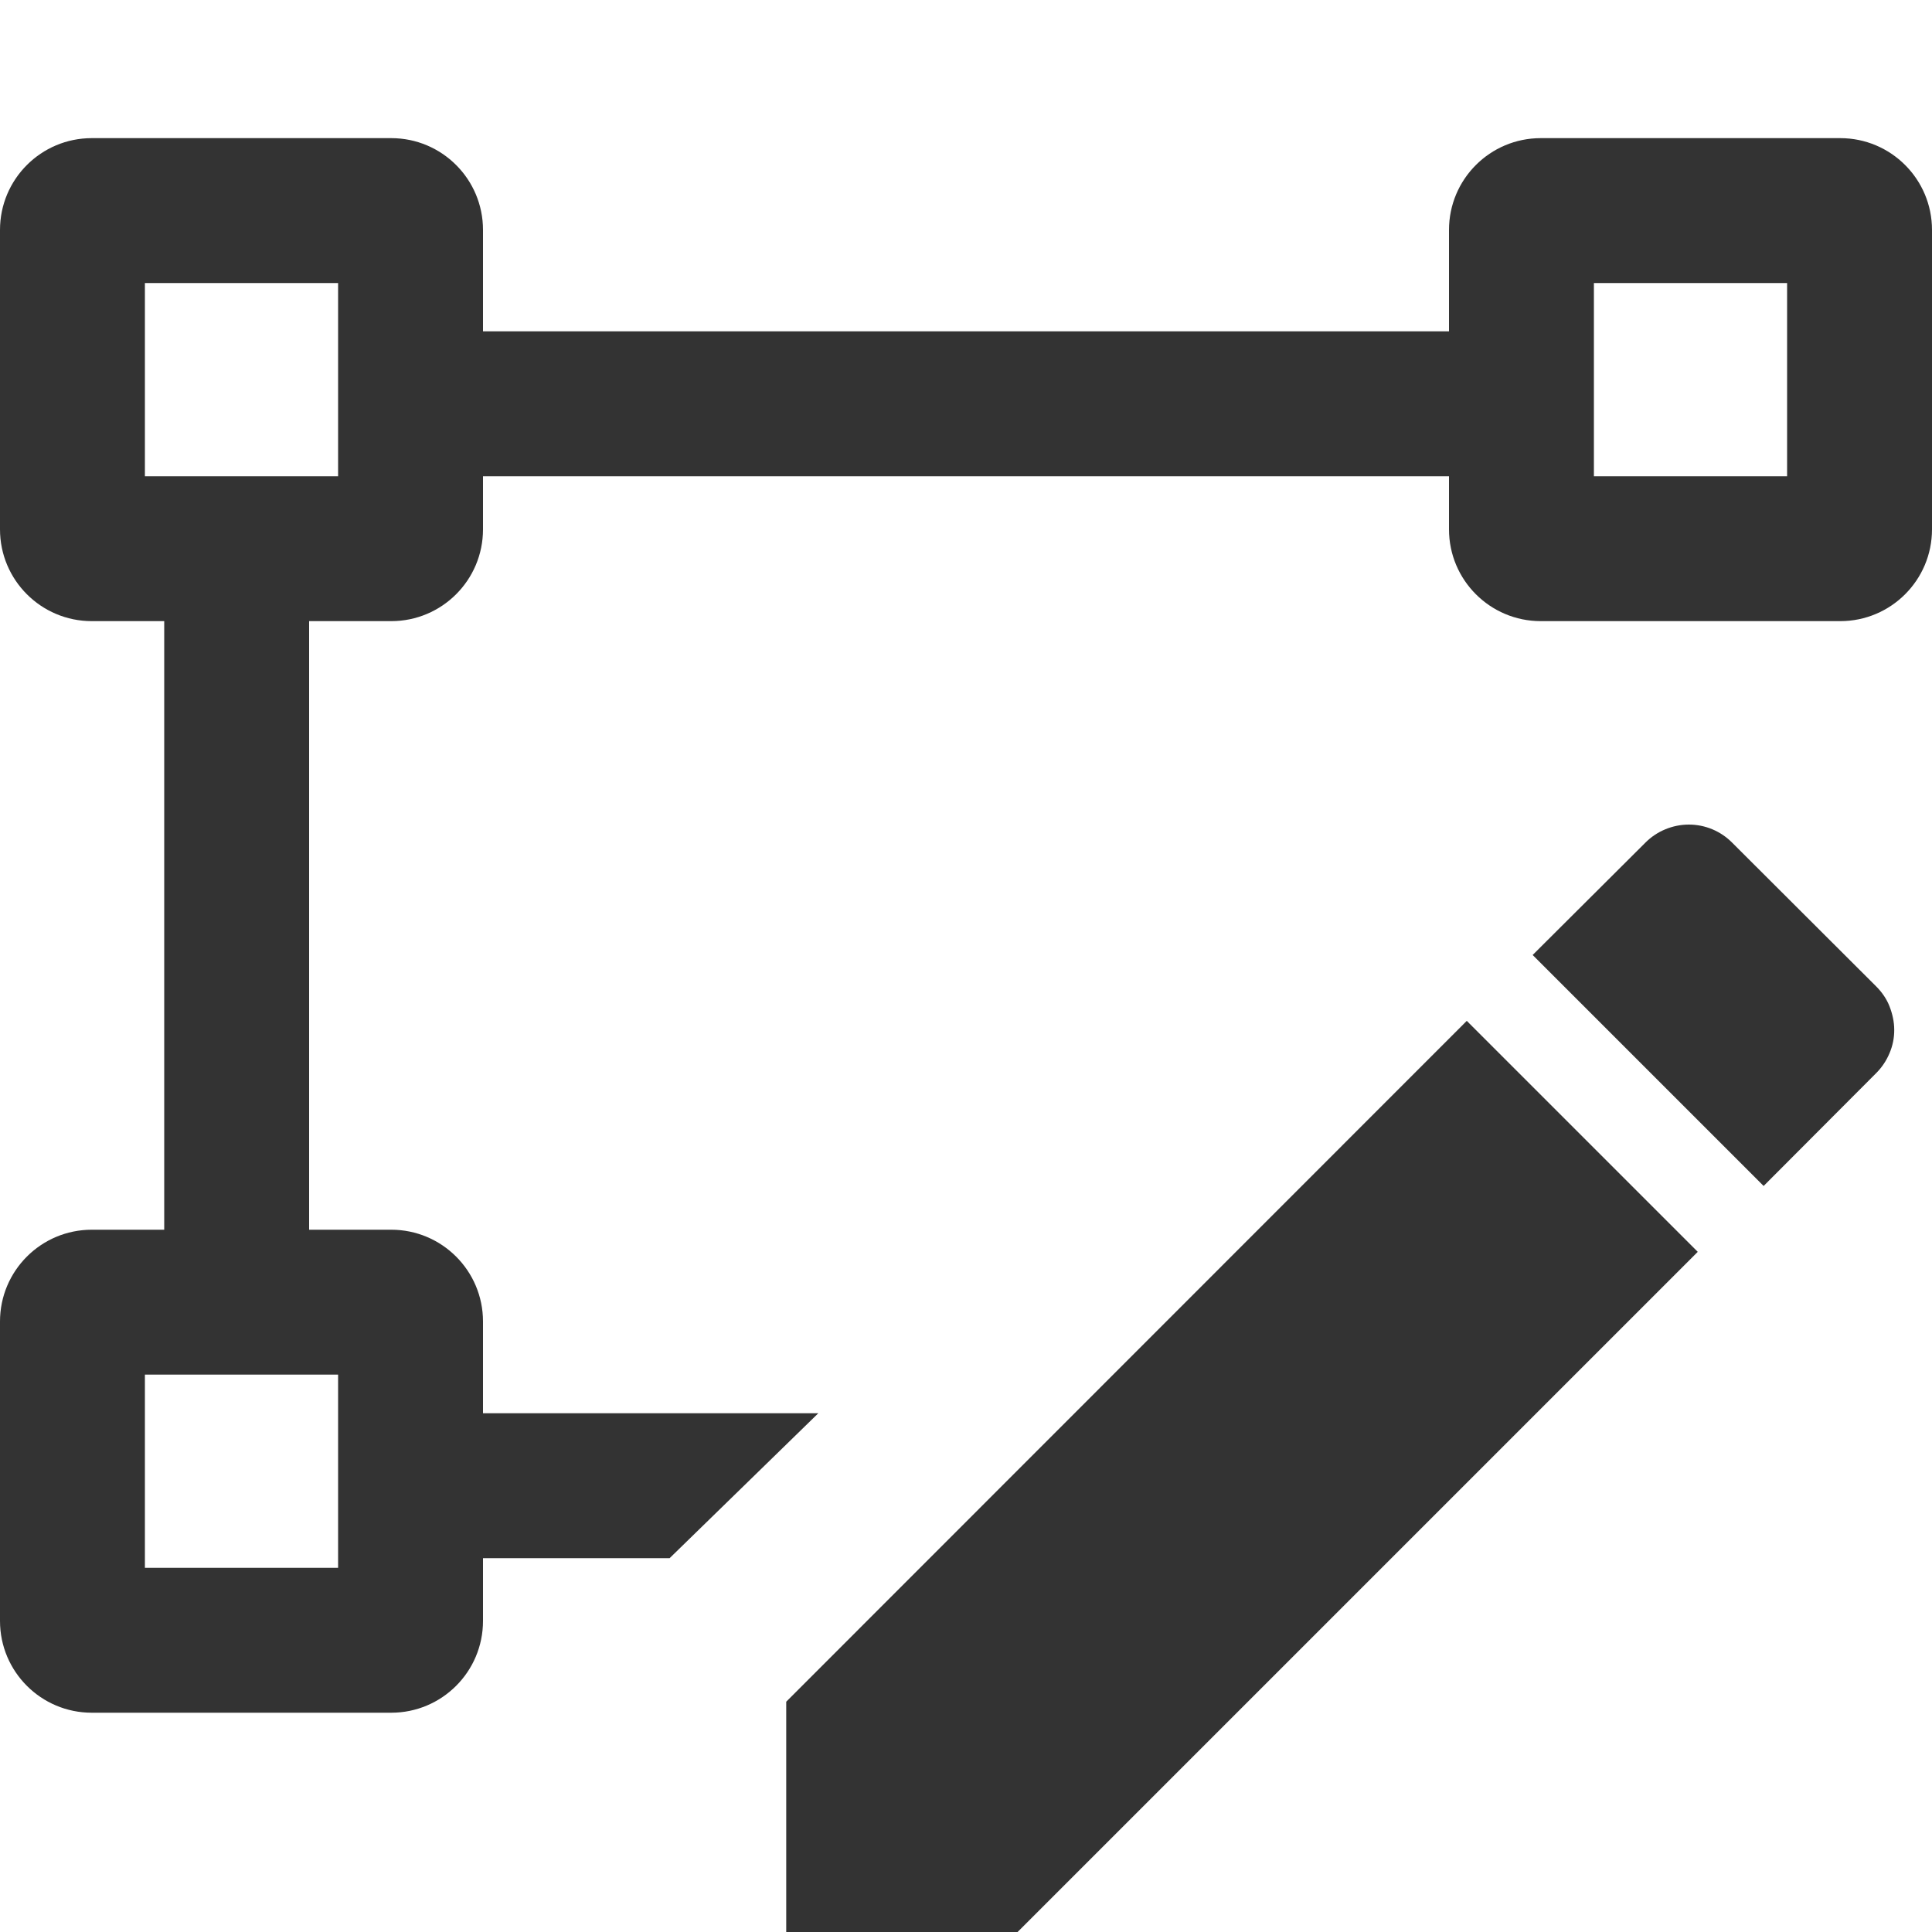
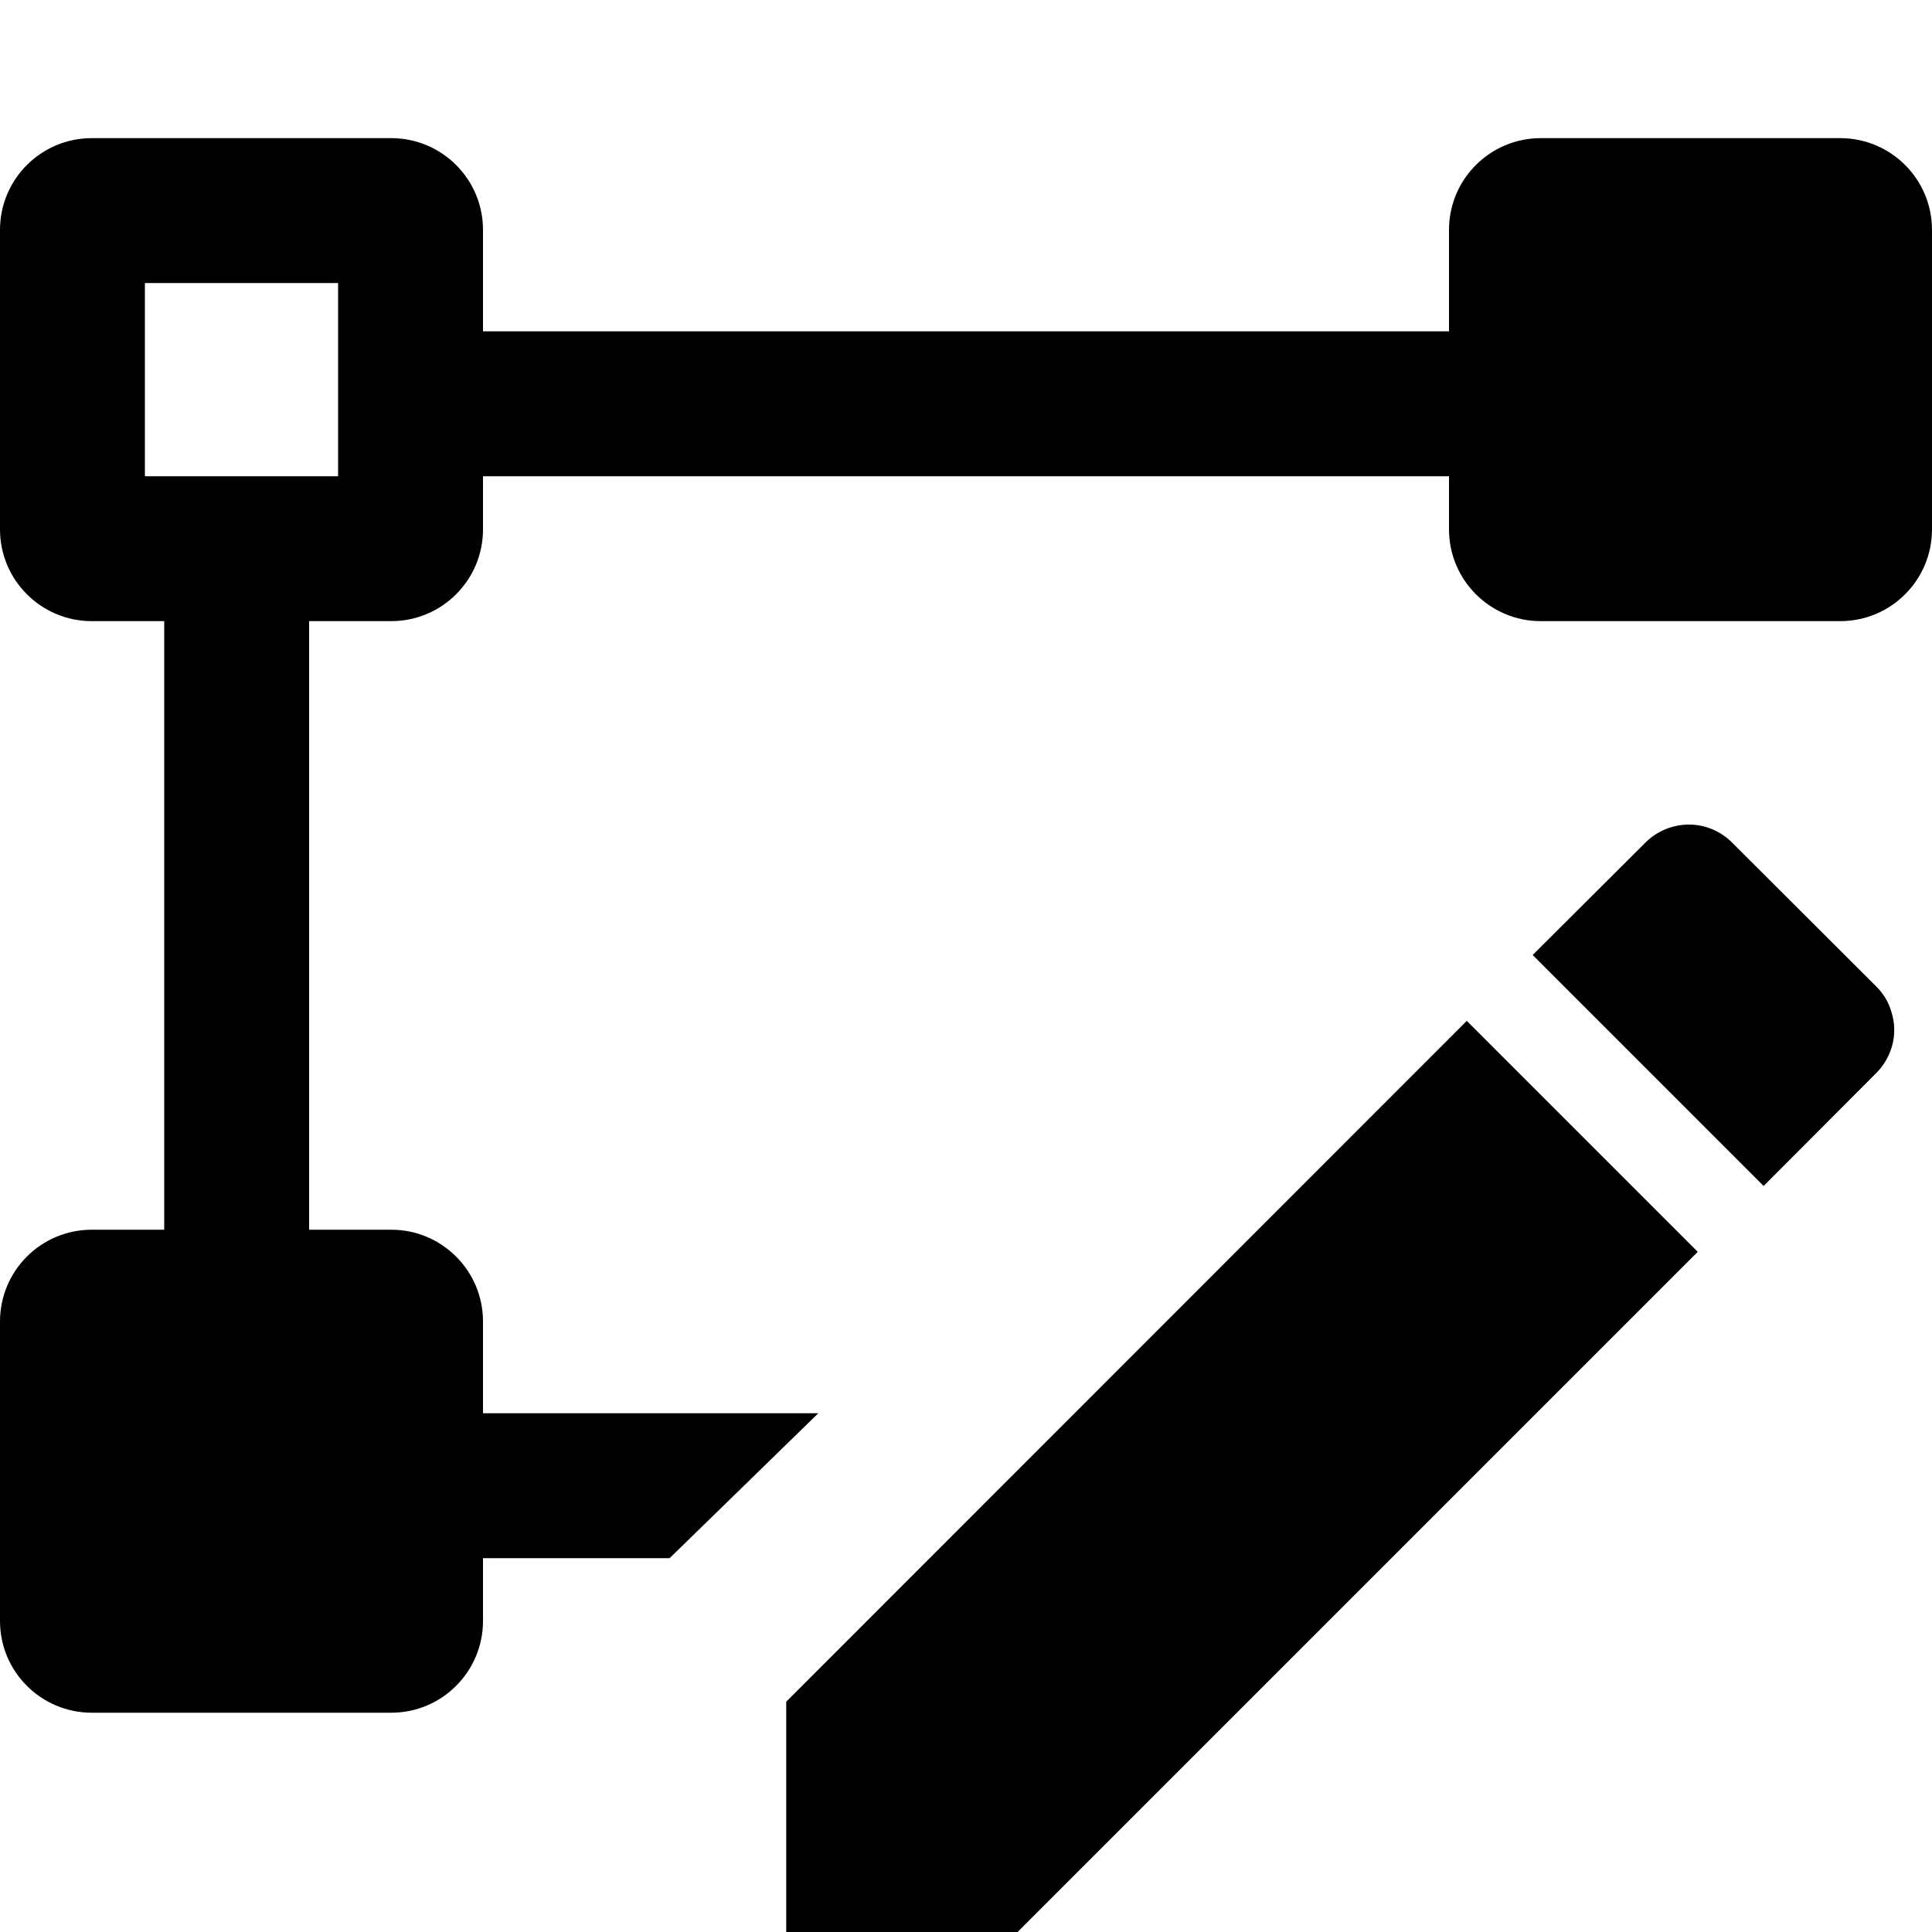
- <svg xmlns="http://www.w3.org/2000/svg" width="20" height="20" fill="#333">
-   <path fill-rule="evenodd" d="M.95 1.43a.95.95 0 0 0-.95.95v3.1a.95.95 0 0 0 .95.95h.75v6.3H.95a.95.95 0 0 0-.95.95v3.1a.95.95 0 0 0 .95.95h3.1a.95.95 0 0 0 .95-.95v-.65h1.932l1.539-1.5H5v-.95a.95.95 0 0 0-.95-.95H3.2v-6.3h.85A.95.95 0 0 0 5 5.48v-.55h10v.55a.95.95 0 0 0 .95.95h3.1a.95.95 0 0 0 .95-.95v-3.1a.95.95 0 0 0-.95-.95h-3.1a.95.95 0 0 0-.95.95v1.05H5V2.38a.95.95 0 0 0-.95-.95H.95zm.55 3.5v-2h2v2h-2zm0 9.3v2h2v-2h-2zm15-11.3v2h2v-2h-2z" />
-   <path d="M8.139 20.004v-2.388l7.045-7.048 2.391 2.391-7.046 7.046h-2.39zm11.421-9.101a.64.64 0 0 1-.138.206l-1.165 1.168-2.391-2.391 1.167-1.163a.63.63 0 0 1 .206-.138c.077-.032.16-.049.243-.049a.63.63 0 0 1 .449.187l1.491 1.488c.059.059.108.129.138.206s.049.16.049.243a.6.6 0 0 1-.049.243z" />
+ <svg xmlns="http://www.w3.org/2000/svg" viewBox="0 0 20 20">
+   <path d="M.95 1.43a.95.95 0 0 0-.95.95v3.1a.95.95 0 0 0 .95.95h.75v6.3H.95a.95.95 0 0 0-.95.95v3.1a.95.95 0 0 0 .95.95h3.1a.95.95 0 0 0 .95-.95v-.65h1.932l1.539-1.5H5v-.95a.95.95 0 0 0-.95-.95H3.2v-6.3h.85A.95.95 0 0 0 5 5.48v-.55h10v.55a.95.95 0 0 0 .95.95h3.1a.95.95 0 0 0 .95-.95v-3.1a.95.95 0 0 0-.95-.95h-3.1a.95.95 0 0 0-.95.95v1.05H5V2.38a.95.95 0 0 0-.95-.95H.95zm.55 3.5v-2h2v2h-2zm0 9.3v2h2v-2h-2zm15-11.3v2h2v-2h-2z" />
+   <path d="M8.139 20.004v-2.388l7.045-7.048 2.391 2.391-7.046 7.046h-2.39zm11.421-9.101a.64.64 0 0 1-.138.206l-1.165 1.168-2.391-2.391 1.167-1.163a.63.63 0 0 1 .206-.138.635.635 0 0 1 .243-.049.63.63 0 0 1 .449.187l1.491 1.488c.059.059.108.129.138.206s.049.16.049.243a.6.6 0 0 1-.049.243z" />
</svg>
